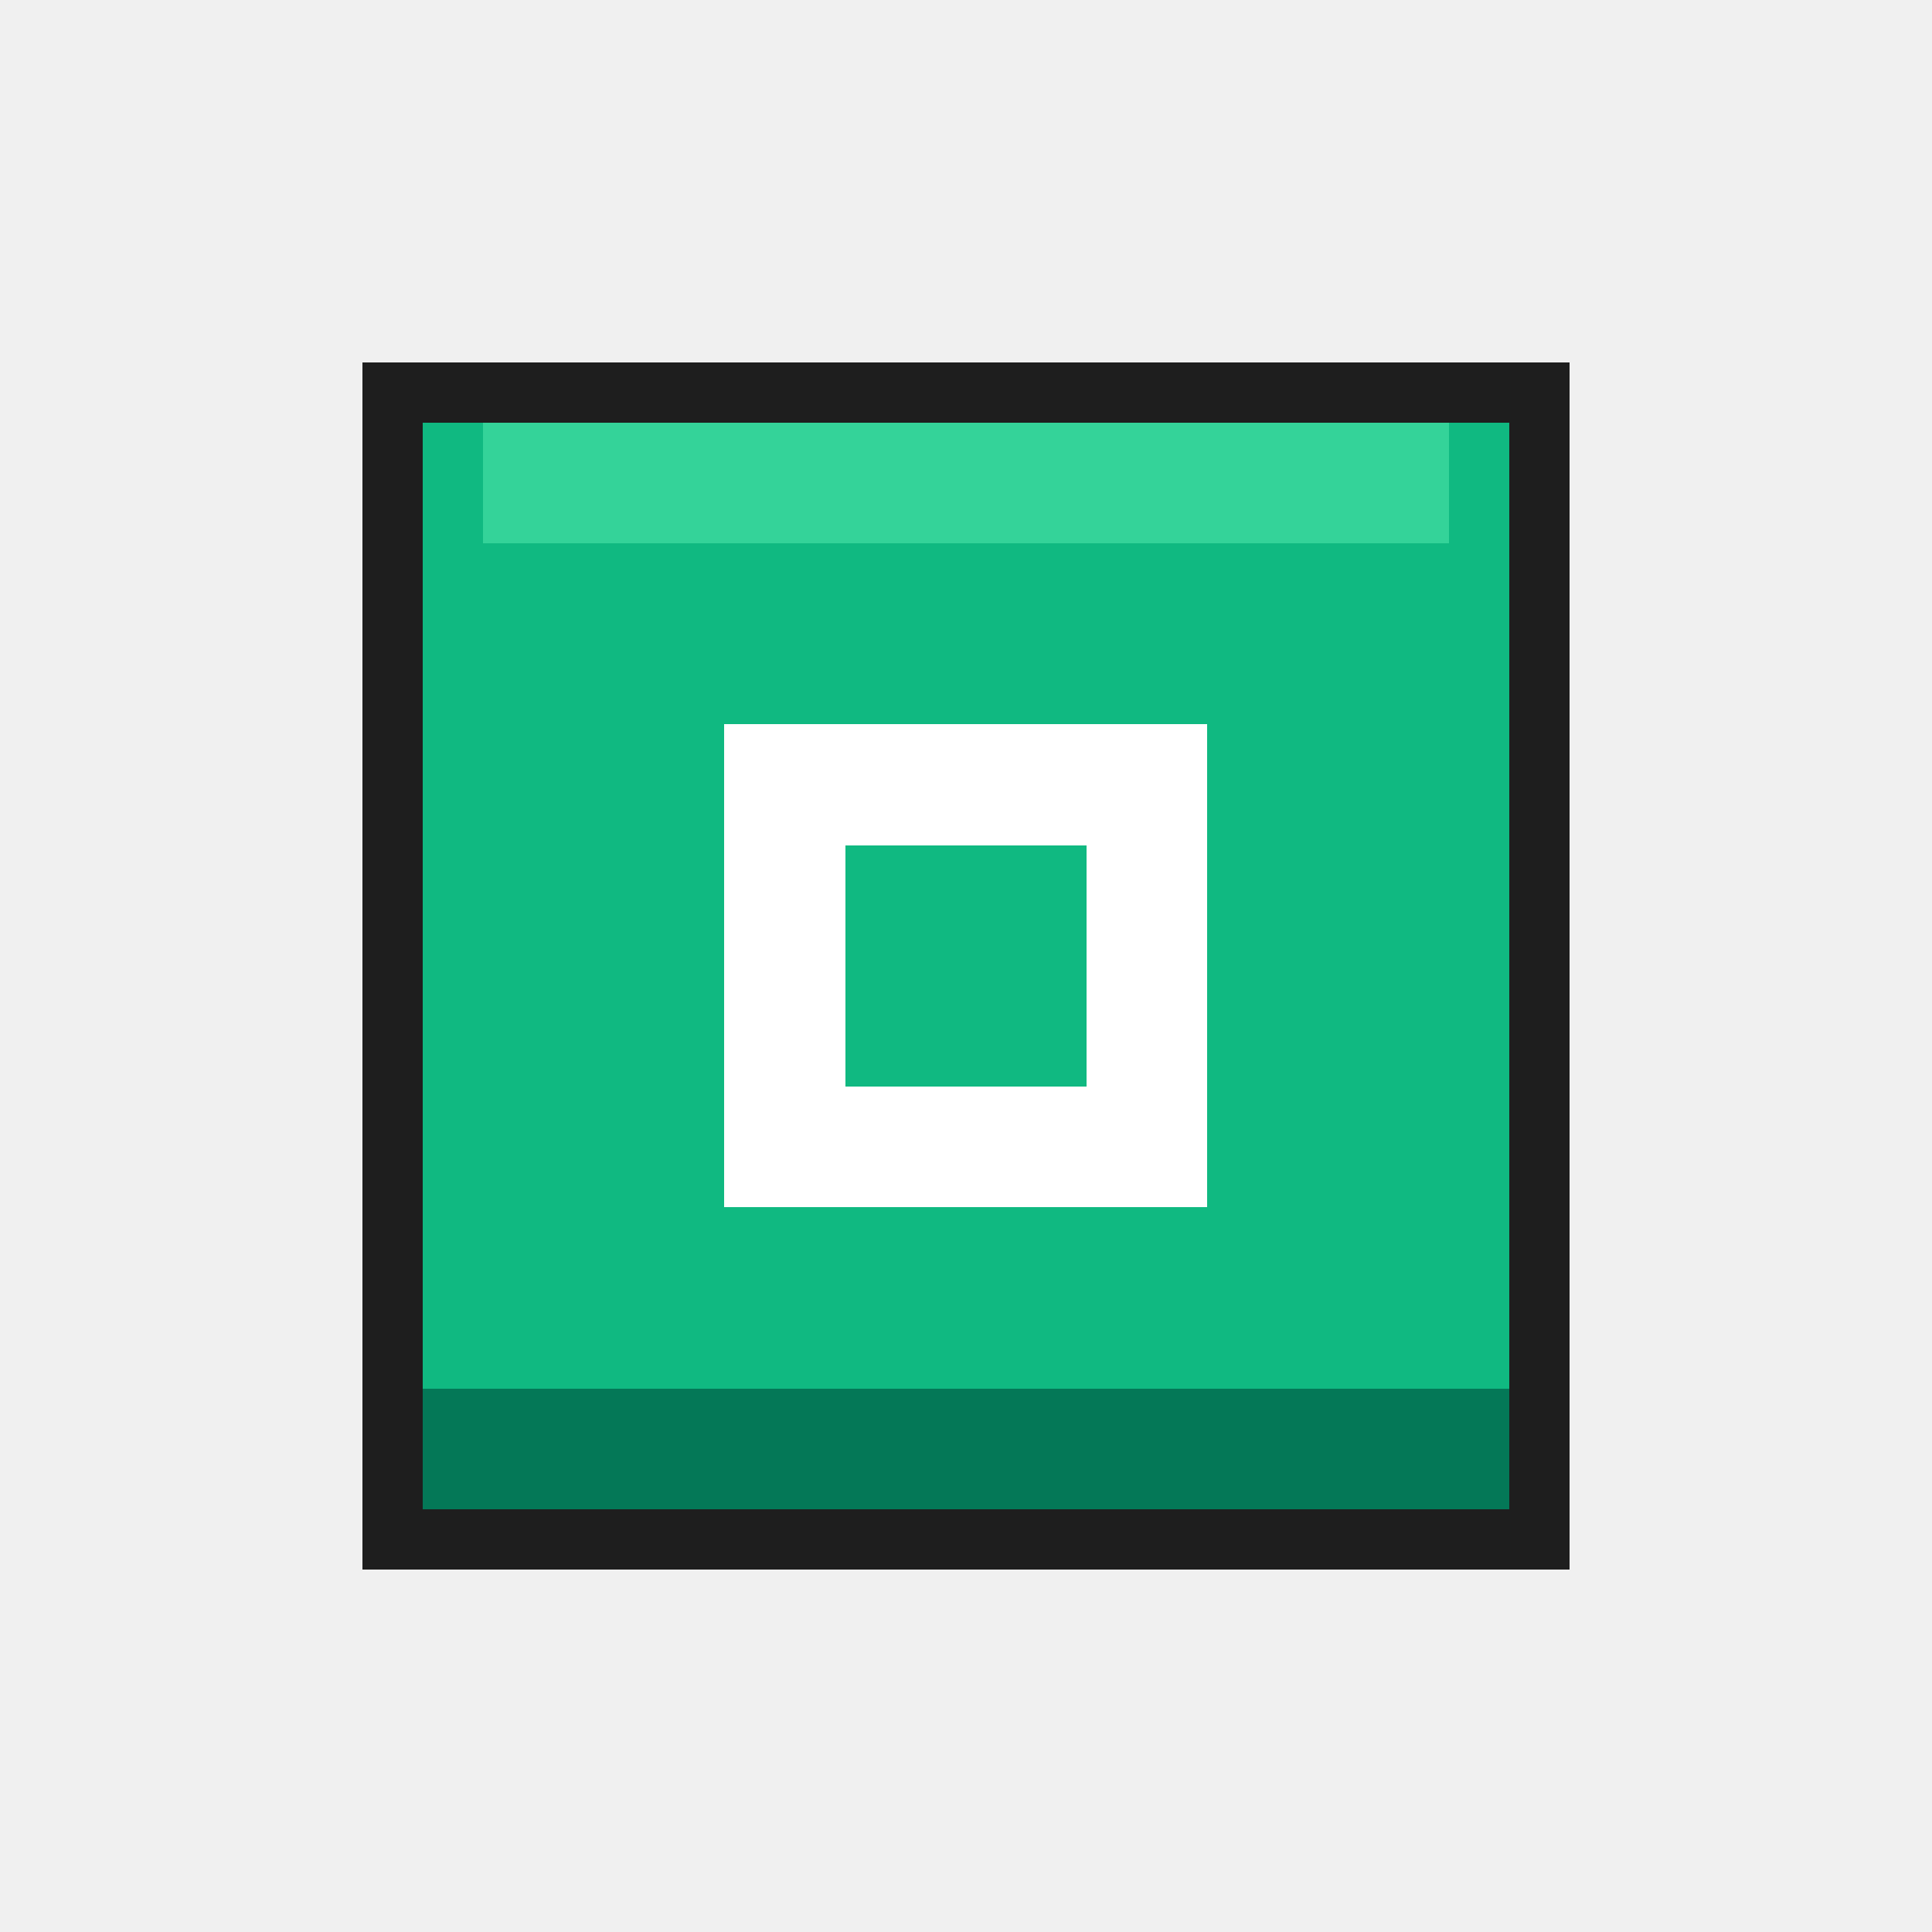
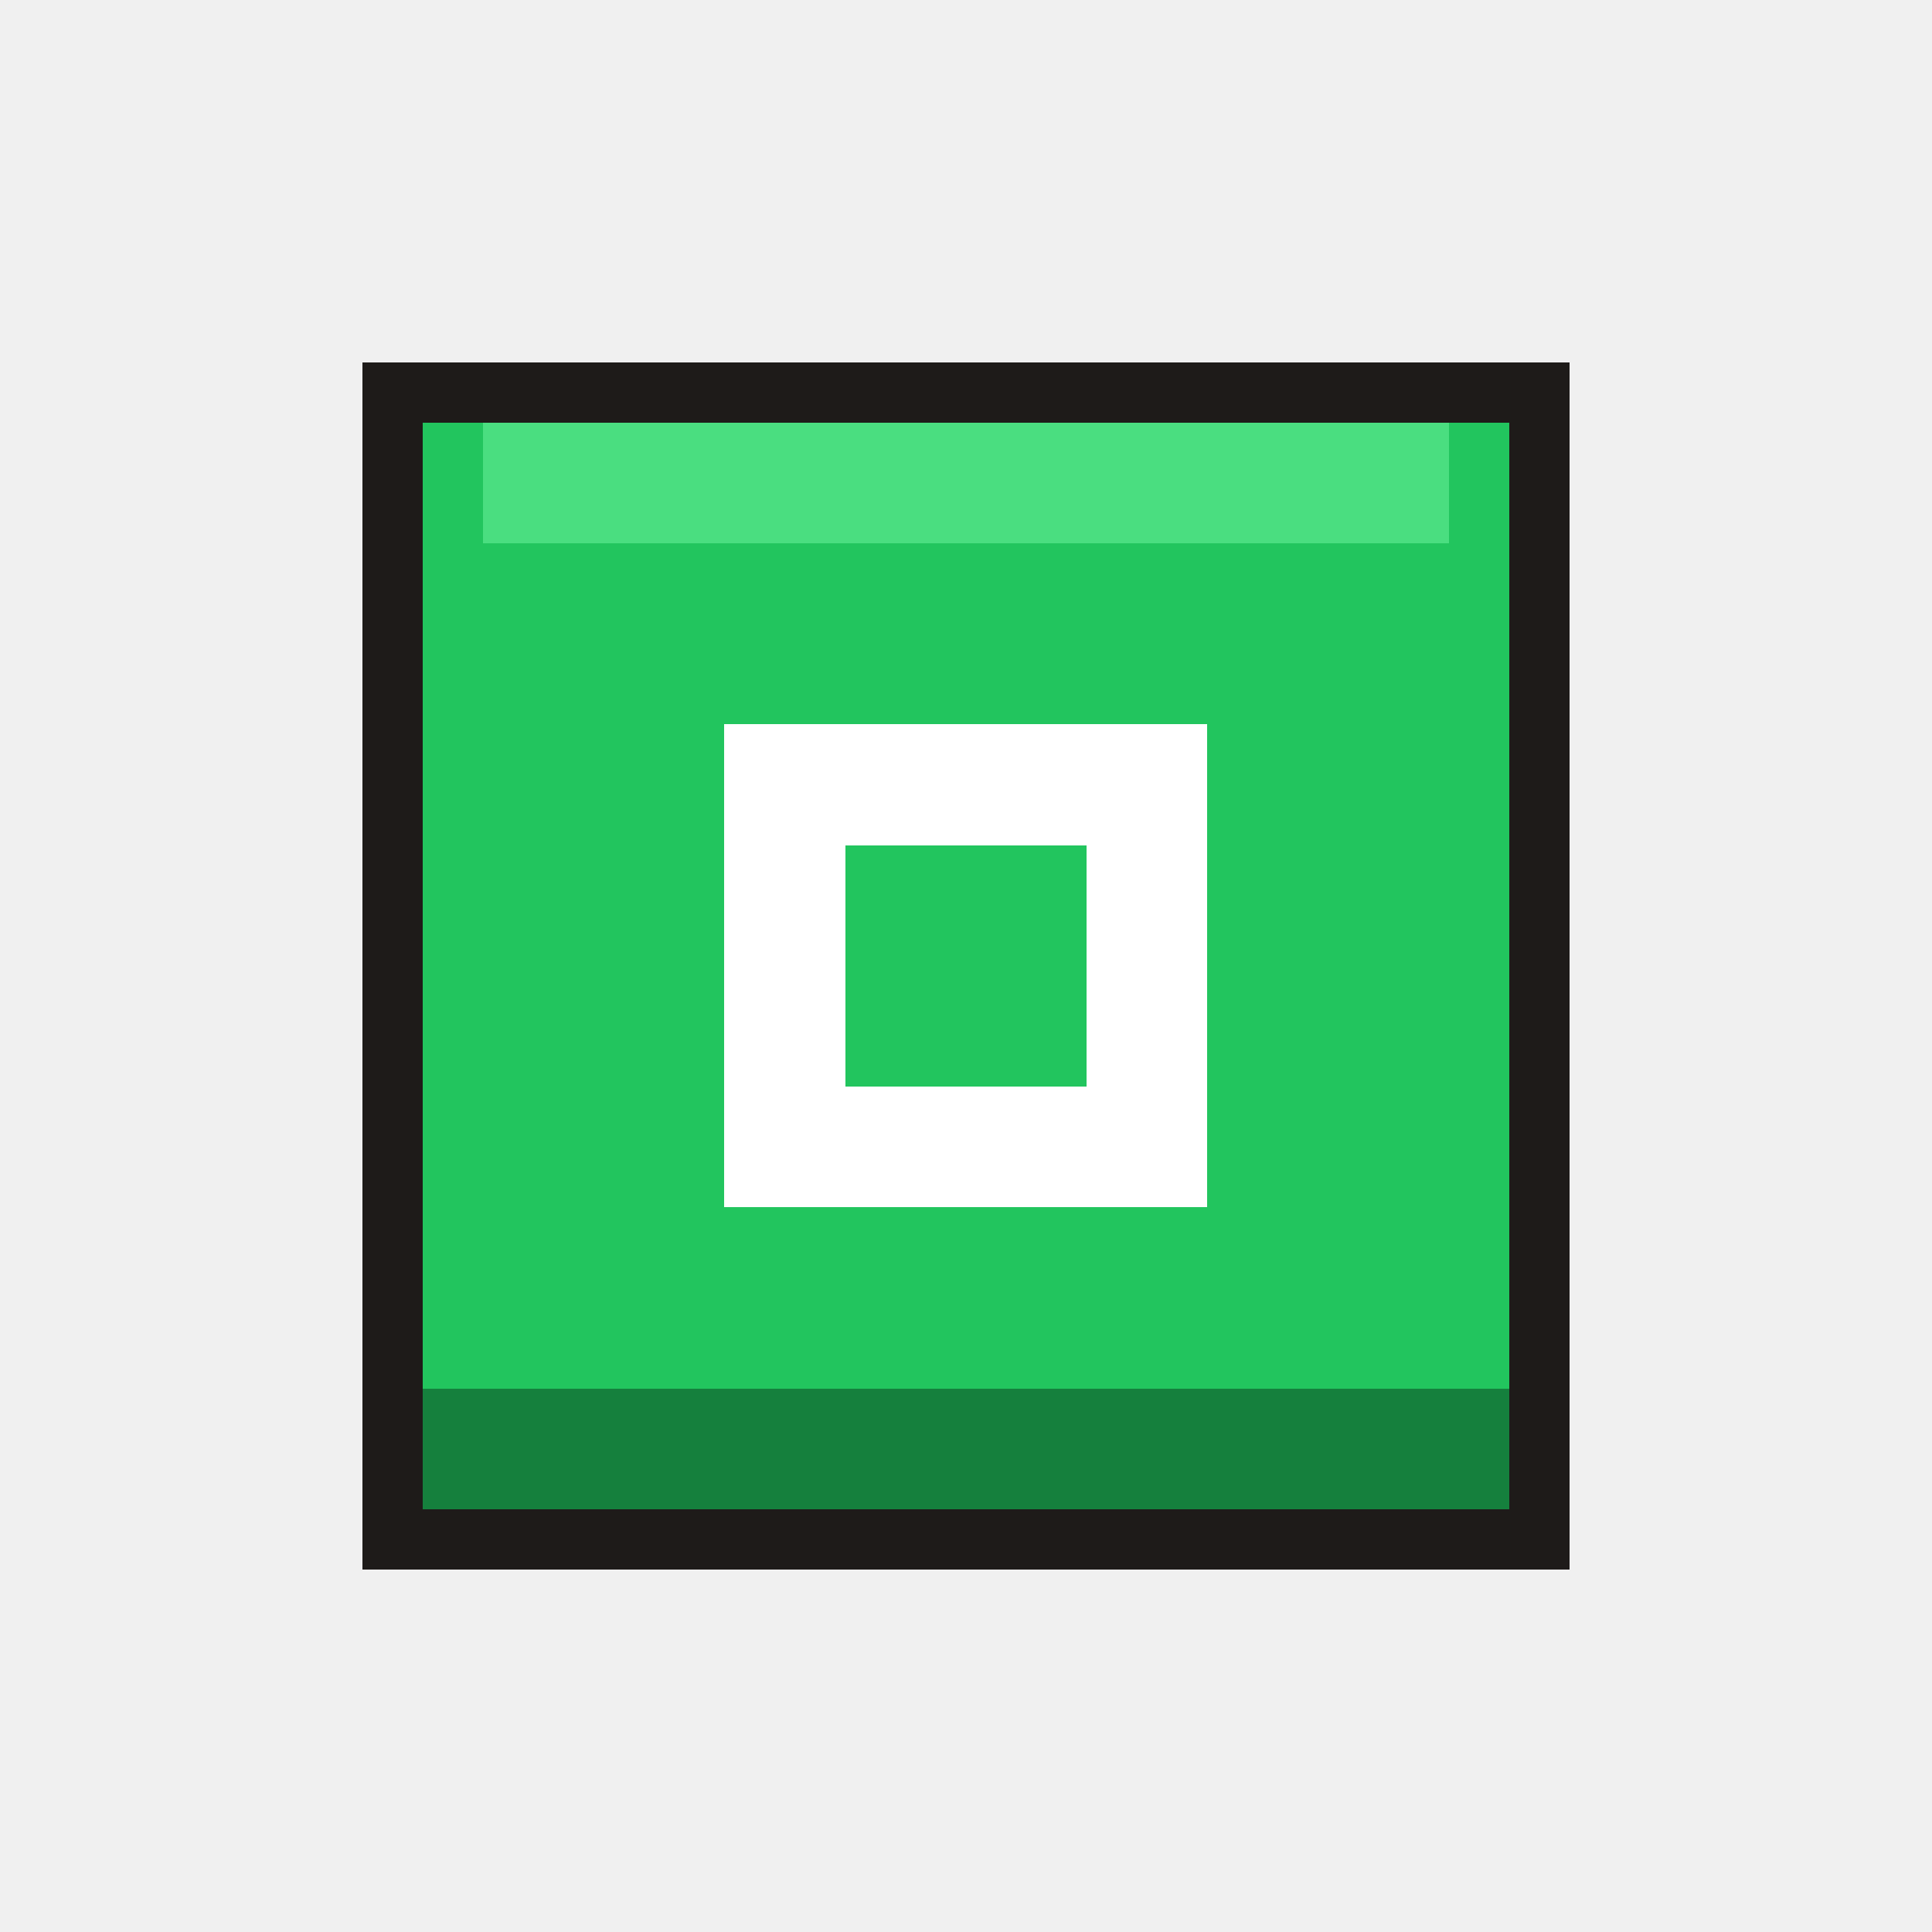
<svg xmlns="http://www.w3.org/2000/svg" viewBox="0 0 32 32" width="32" height="32" shape-rendering="crispEdges">
-   <rect x="6" y="6" width="20" height="20" fill="#1e1e1e" />
-   <rect x="7" y="7" width="18" height="18" fill="#10b981" />
-   <rect x="8" y="7" width="16" height="2" fill="#34d399" />
-   <rect x="7" y="23" width="18" height="2" fill="#047857" />
-   <rect x="12" y="12" width="8" height="8" fill="#ffffff" />
-   <rect x="14" y="14" width="4" height="4" fill="#10b981" />
+   <rect x="6" y="6" width="20" height="20" fill="#1E1B19" />
+   <rect x="7" y="7" width="18" height="18" fill="#22C55E" />
+   <rect x="8" y="7" width="16" height="2" fill="#4ADE80" />
+   <rect x="7" y="23" width="18" height="2" fill="#15803D" />
+   <rect x="12" y="12" width="8" height="8" fill="#FFFFFF" />
+   <rect x="14" y="14" width="4" height="4" fill="#22C55E" />
</svg>
